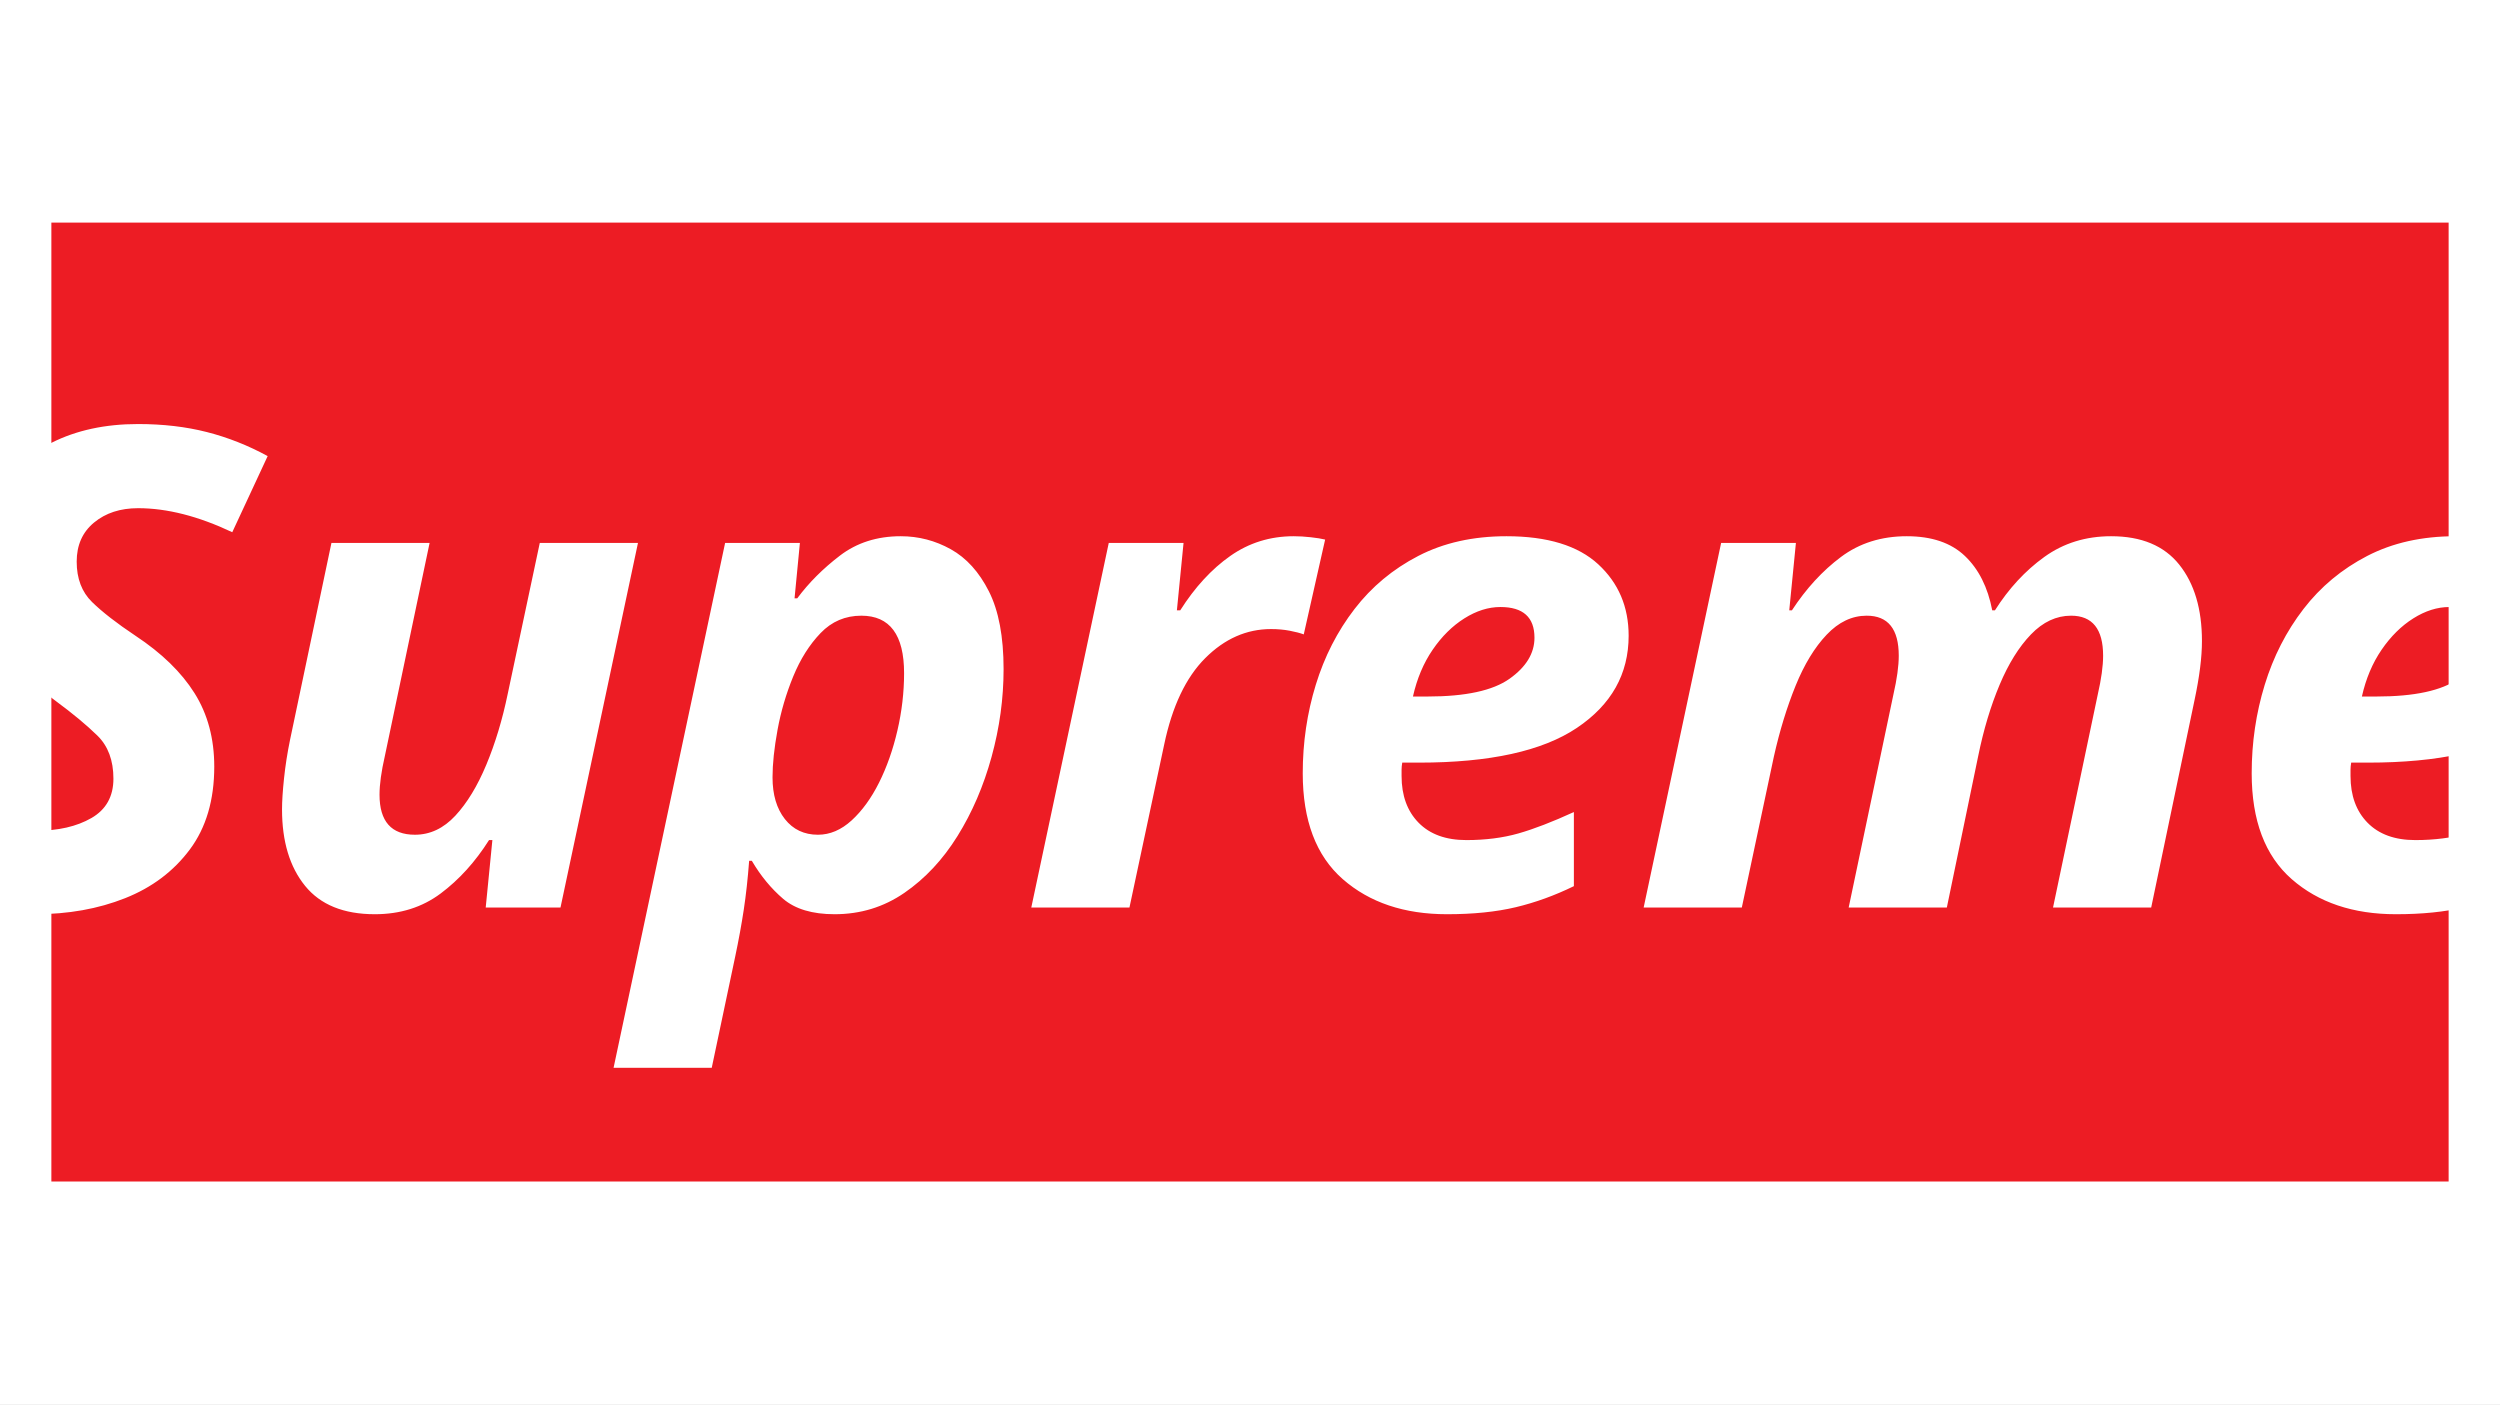
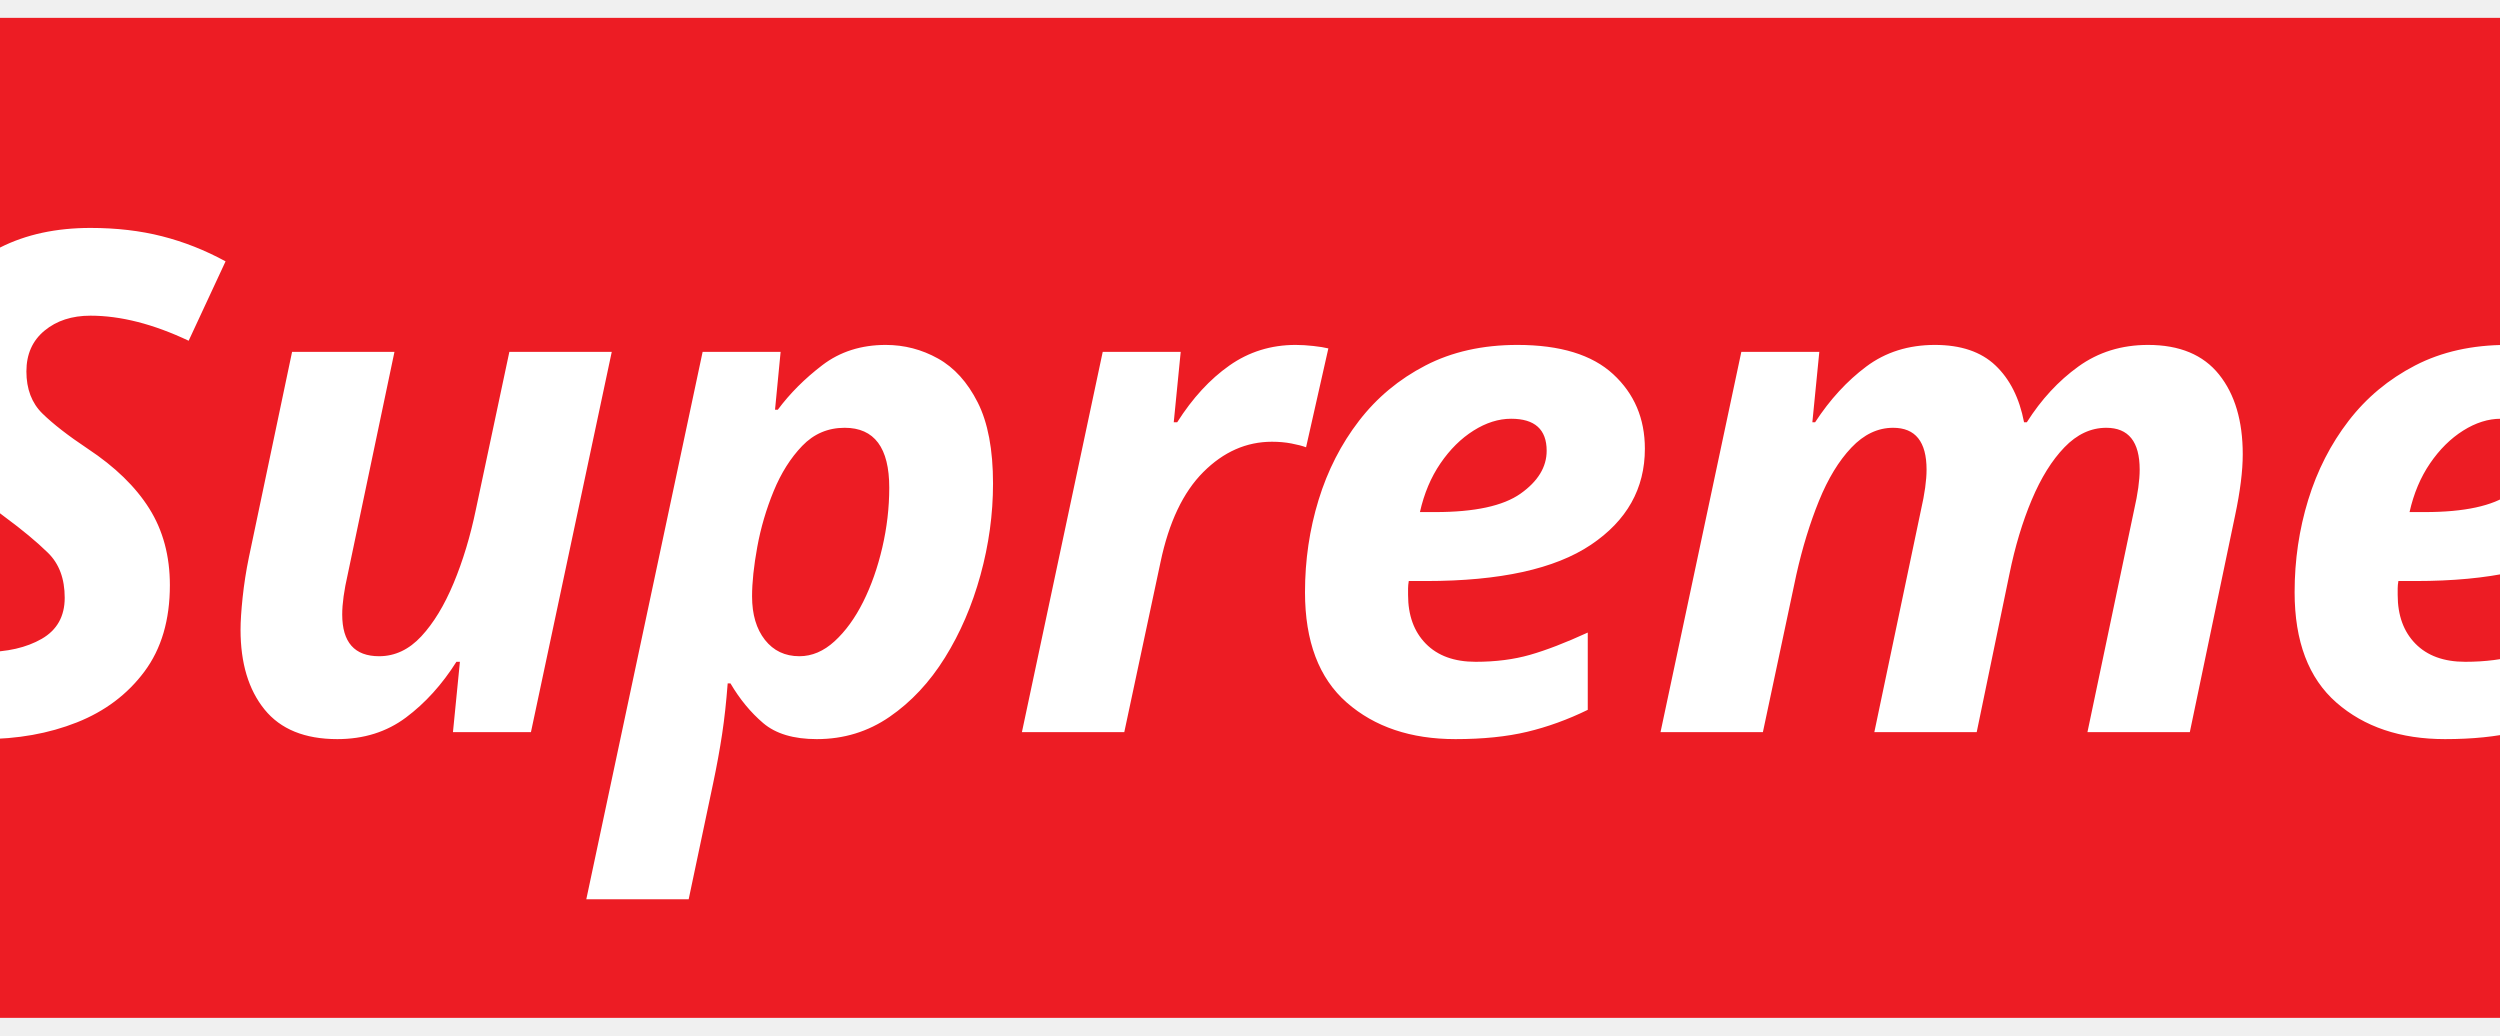
- <svg xmlns="http://www.w3.org/2000/svg" viewBox="0 0 1460 820" width="1460" height="820">
-   <rect width="1460" height="820" fill="white" />
+ <svg xmlns="http://www.w3.org/2000/svg" viewBox="30 120 1400 580">
  <rect x="30" y="130" width="1400" height="560" fill="#ED1C24" />
  <text x="730" y="530" font-family="'Futura', 'Arial Black', Impact, sans-serif" font-size="390" font-weight="900" font-style="italic" fill="white" text-anchor="middle" letter-spacing="-8">Supreme</text>
</svg>
